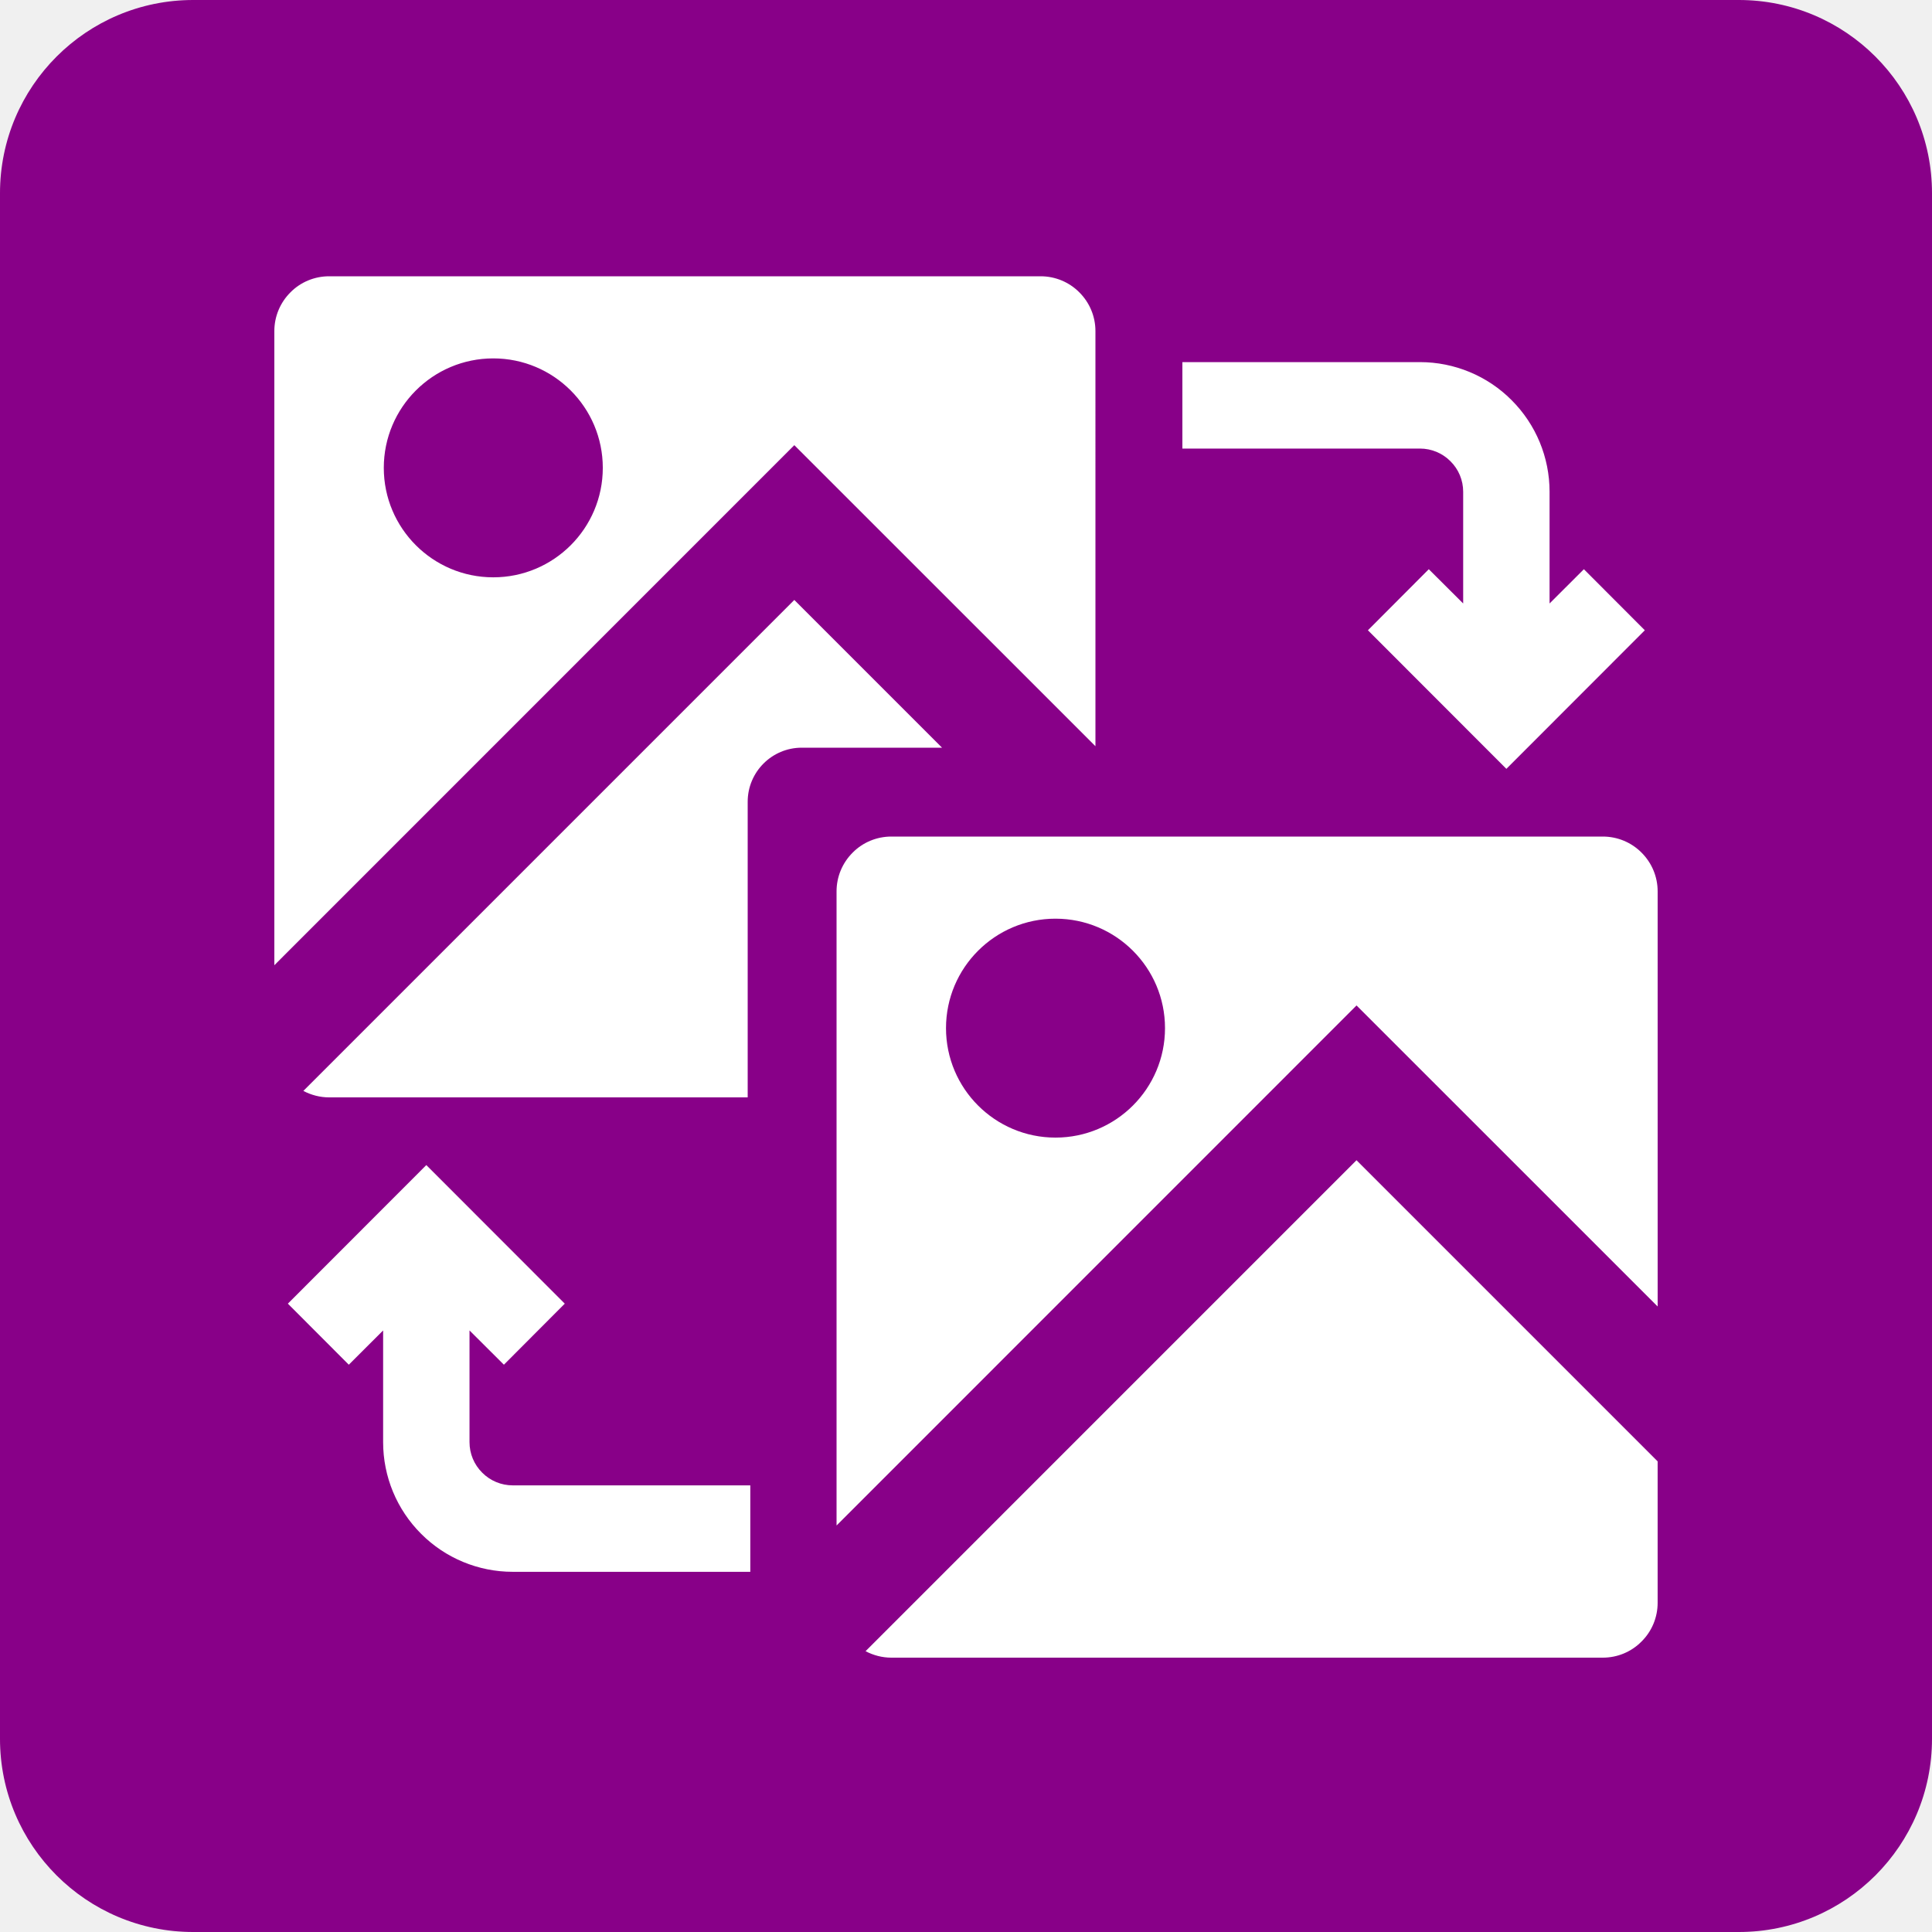
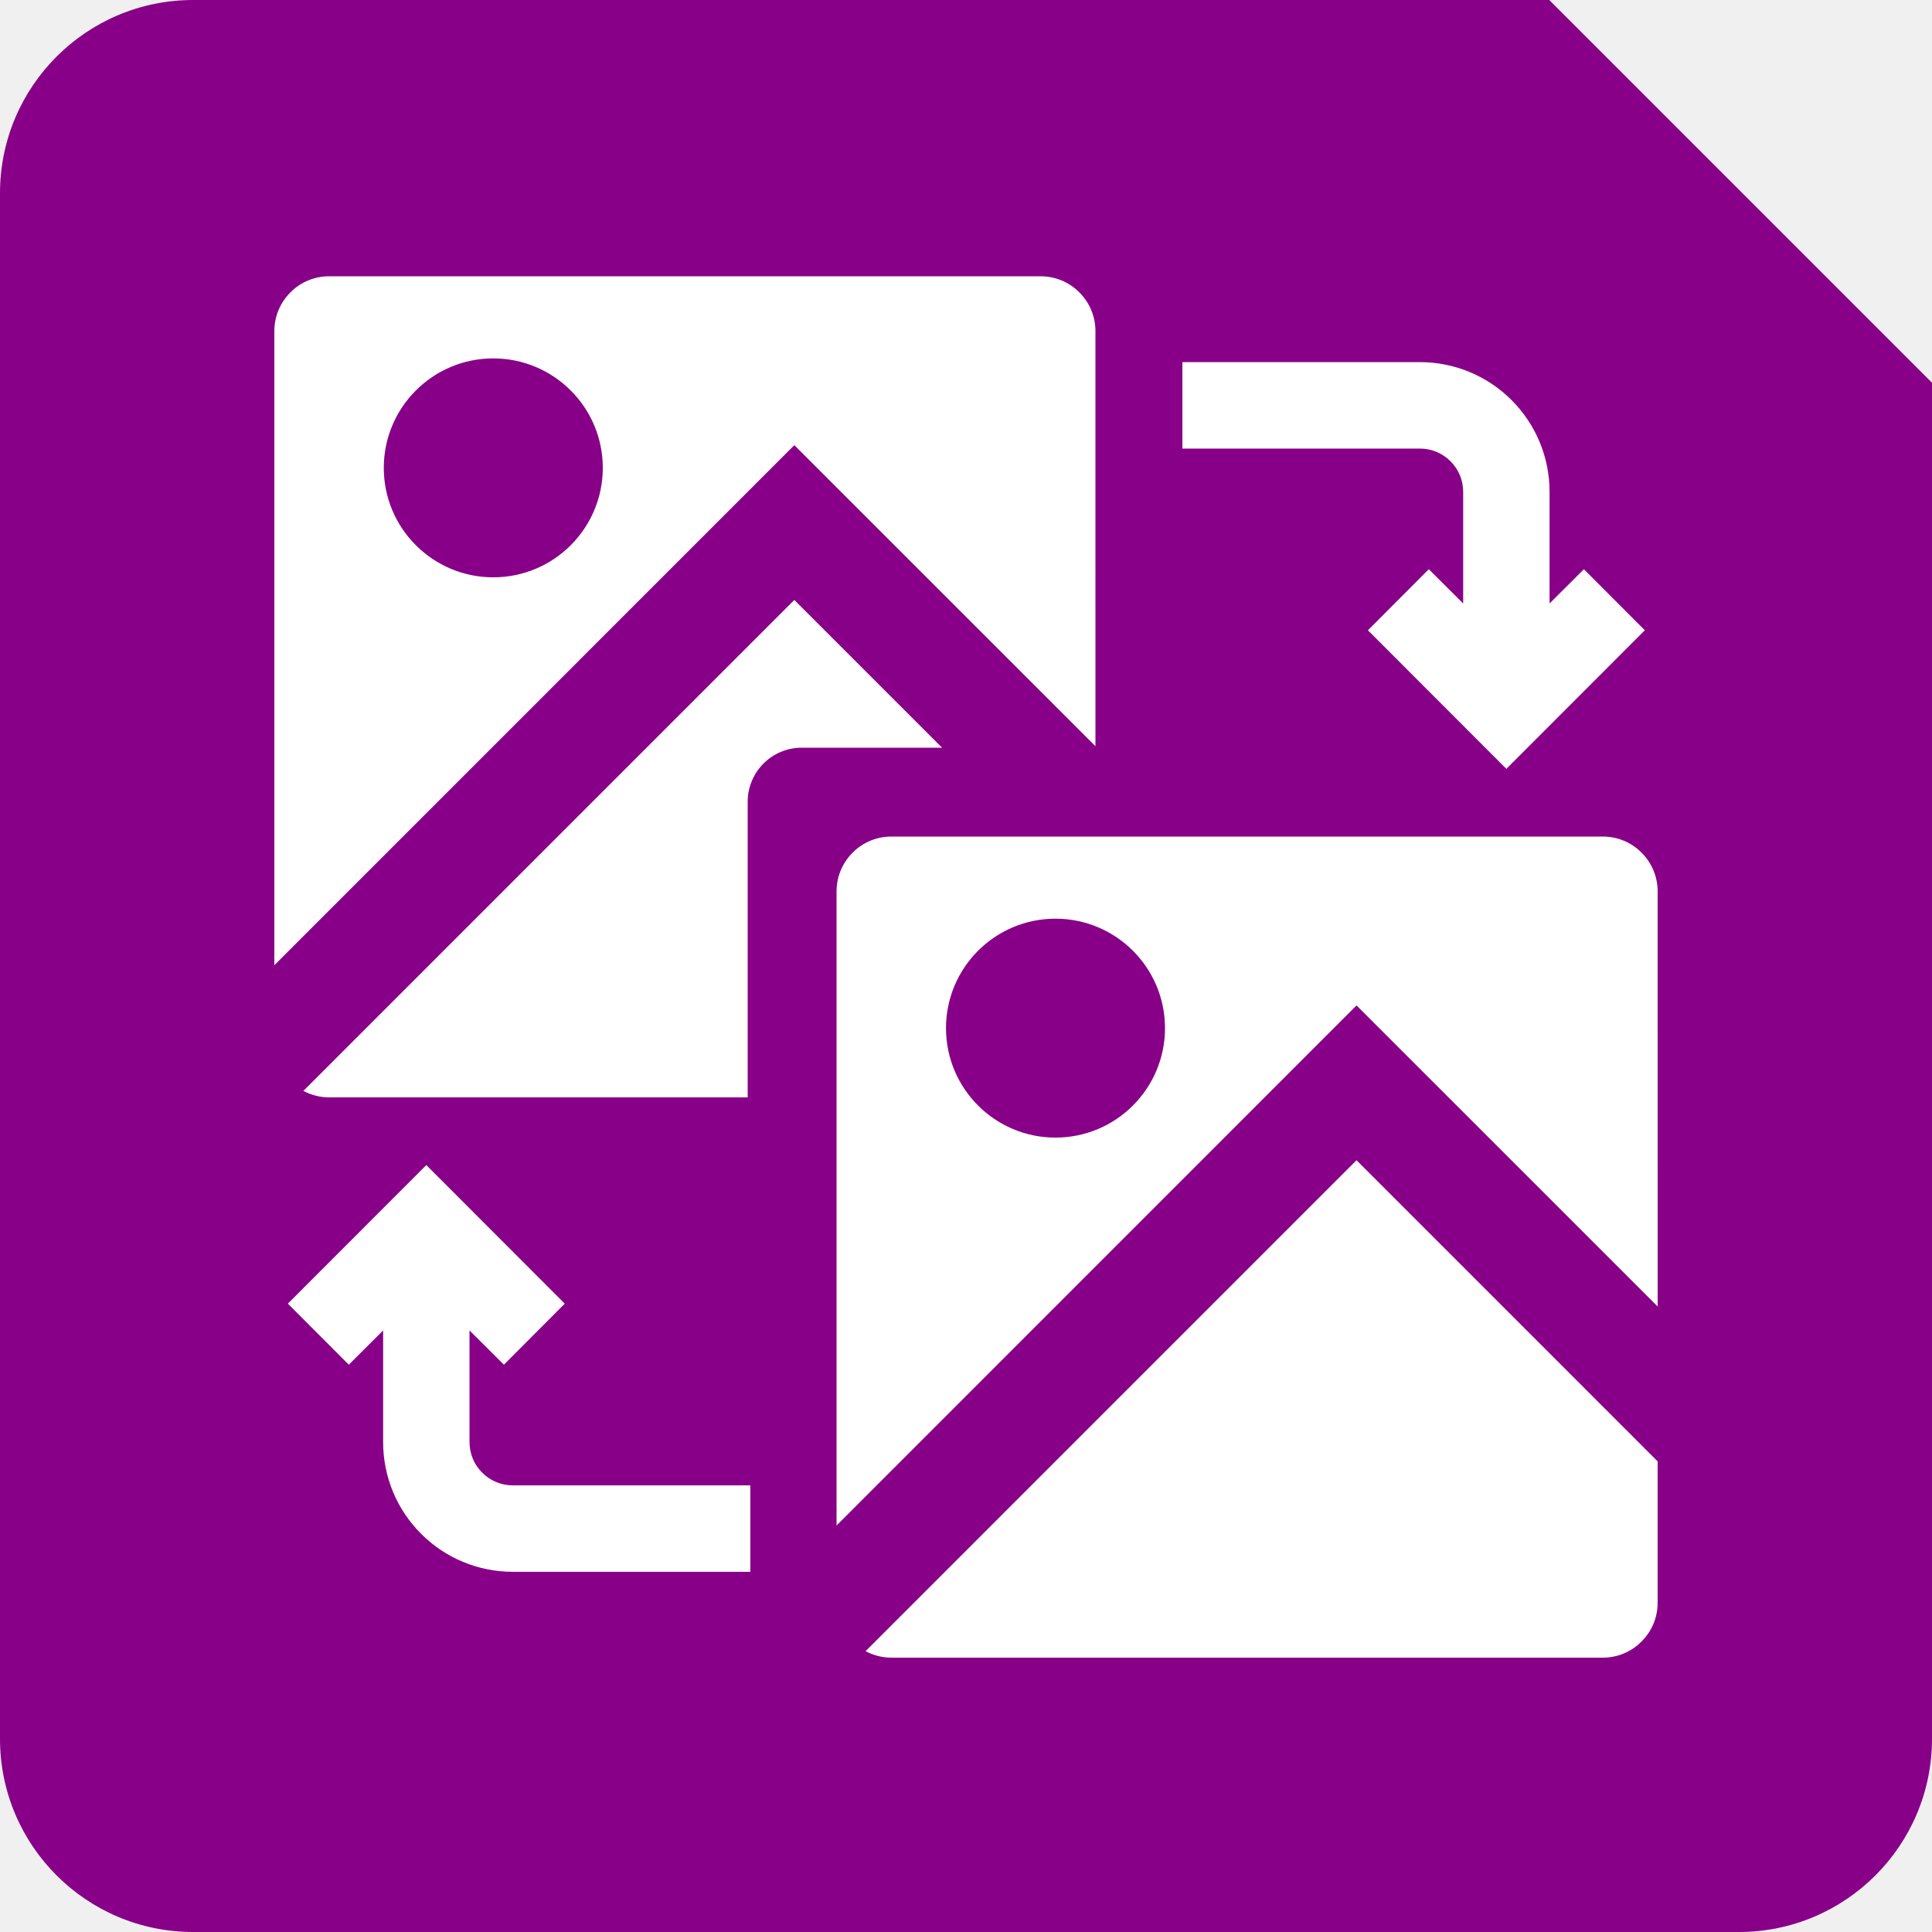
<svg xmlns="http://www.w3.org/2000/svg" width="1000" height="1000" viewBox="0 0 1000 1000" fill="none">
-   <rect width="1000" height="1000" rx="100" fill="#880088" />
+   <path d="M1000 198.106V900C1000 955.228 955.228 1000 900 1000H100C44.772 1000 8.05431e-07 955.228 0 900V100C1.28869e-05 44.772 44.772 8.05333e-07 100 0H801.894L1000 198.106Z" fill="#880088" />
  <path d="M857.99 756.399V829.632C857.99 837.162 855.002 844.374 849.623 849.673C844.364 855.012 837.151 858 829.622 858H461.322C456.661 858 452.118 856.807 448.014 854.655L702.129 600.534L857.99 756.399ZM292.327 674.769L260.818 706.371L243.021 688.637V746.465C243.021 752.407 245.379 758.099 249.624 762.281C253.775 766.463 259.466 768.822 265.378 768.822H388.358V813.568H265.378C247.612 813.568 230.506 806.493 217.99 793.915C205.349 781.306 198.306 764.262 198.306 746.465V688.637L180.54 706.371L149 674.769L220.663 603.042L292.327 674.769ZM829.628 433C837.158 433 844.369 435.988 849.628 441.287C855.007 446.626 857.995 453.838 857.995 461.328L858 676.24L702.139 520.416L433 789.602V461.328C433 453.838 435.988 446.626 441.367 441.287C446.587 435.988 453.839 433 461.328 433H829.628ZM546.309 475.506C515.032 475.506 489.652 500.886 489.652 532.163C489.652 563.44 515.032 588.821 546.309 588.821C577.624 588.821 603.004 563.44 603.004 532.163C603.004 500.886 577.624 475.506 546.309 475.506ZM487.593 387H415C399.536 387 387 399.536 387 415V568H170.322C165.661 568 161.118 566.807 157.014 564.655L411.129 310.534L487.593 387ZM538.628 143C546.158 143 553.369 145.988 558.628 151.287C564.007 156.626 566.995 163.838 566.995 171.328L567 386.24L411.139 230.416L142 499.602V171.328C142 163.838 144.988 156.626 150.367 151.287C155.587 145.988 162.839 143 170.328 143H538.628ZM734.979 187.429C752.746 187.429 769.853 194.503 782.368 207.081C795.009 219.691 802.053 236.734 802.053 254.532V312.36L819.818 294.625L851.358 326.228L779.695 397.955L708.031 326.228L739.54 294.625L757.338 312.36L757.337 254.532C757.337 248.59 754.979 242.898 750.733 238.716C746.583 234.534 740.891 232.175 734.979 232.175H612V187.429H734.979ZM255.309 185.506C224.032 185.506 198.653 210.886 198.652 242.163C198.652 273.44 224.032 298.821 255.309 298.821C286.624 298.821 312.004 273.44 312.004 242.163C312.004 210.886 286.624 185.506 255.309 185.506Z" fill="white" />
</svg>
